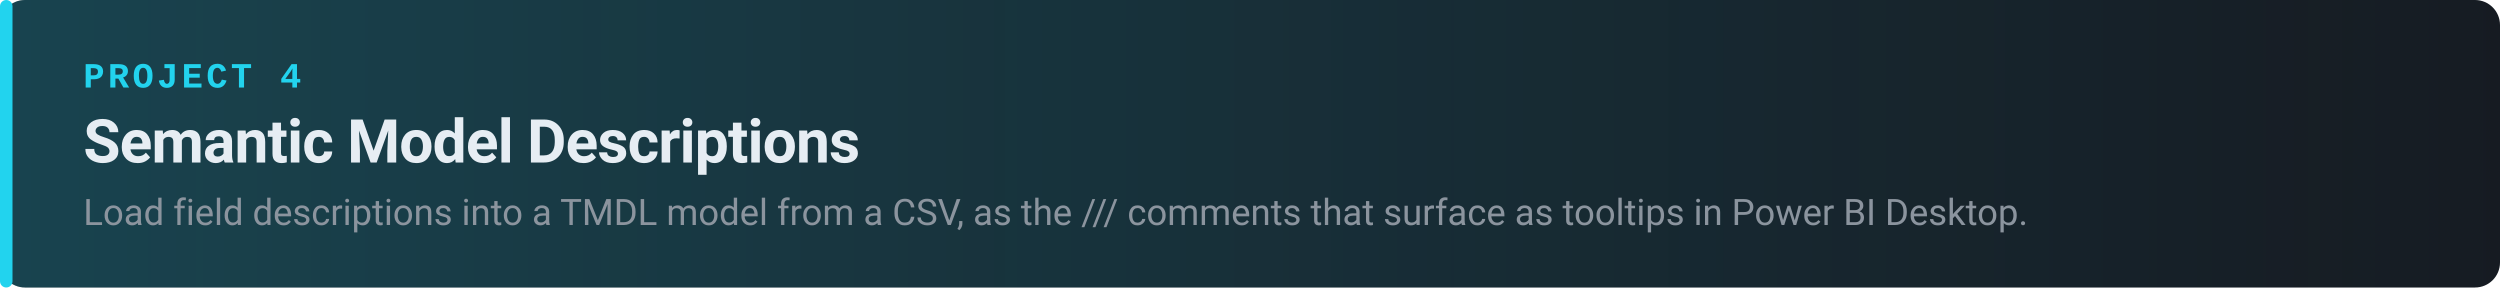
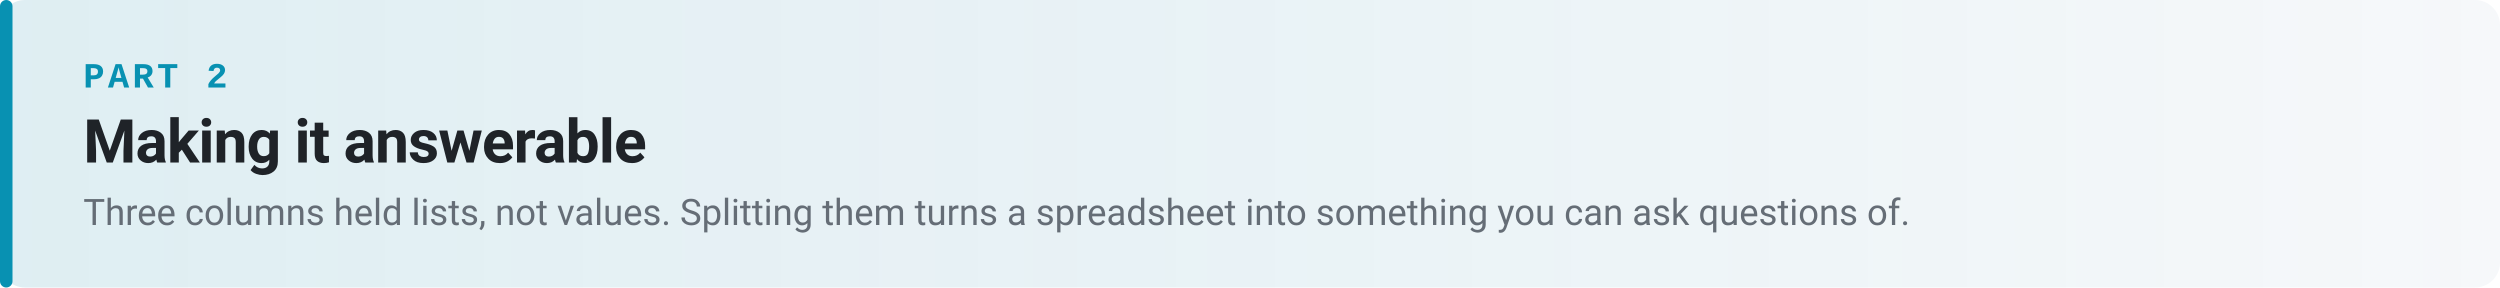
- <svg xmlns="http://www.w3.org/2000/svg" viewBox="0 0 1200 138" width="1200" height="138" role="img" aria-label="Semantic Model Descriptions">
+ <svg xmlns="http://www.w3.org/2000/svg" viewBox="0 0 1200 138" width="1200" height="138" role="img" aria-label="Making it answerable">
  <style>
    .rise  { animation: rise .55s cubic-bezier(.2,.7,.3,1) both; }
    @keyframes rise { from { transform: translateY(9px) } to { transform: translateY(0) } }
    @media (prefers-reduced-motion: reduce) { * { animation: none !important } }</style>
  <defs>
    <linearGradient id="w" x1="0" y1="0" x2="1" y2="0">
-       <stop offset="0%" stop-color="#22D3EE" stop-opacity="0.22" />
-       <stop offset="100%" stop-color="#22D3EE" stop-opacity="0" />
+       <stop offset="0%" stop-color="#0891B2" stop-opacity="0.10" />
+       <stop offset="100%" stop-color="#0891B2" stop-opacity="0" />
    </linearGradient>
  </defs>
-   <rect width="1200" height="138" rx="12" fill="#161B22" />
+   <rect width="1200" height="138" rx="12" fill="#F6F8FA" />
  <rect width="1200" height="138" rx="12" fill="url(#w)" />
-   <rect width="6" height="138" rx="3" fill="#22D3EE" />
+   <rect width="6" height="138" rx="3" fill="#0891B2" />
  <g class="rise">
-     <text x="40" y="42" font-family="ui-monospace,SFMono-Regular,'SF Mono',Consolas,'Liberation Mono',monospace" font-size="17" font-weight="700" letter-spacing="1.6" fill="#22D3EE">PROJECT 4</text>
-     <text x="40" y="78" font-family="system-ui,-apple-system,'Segoe UI',Roboto,Helvetica,Arial,sans-serif" font-size="29" font-weight="700" fill="#E6EDF3" letter-spacing="-0.4">Semantic Model Descriptions</text>
-     <text x="40" y="108" font-family="system-ui,-apple-system,'Segoe UI',Roboto,Helvetica,Arial,sans-serif" font-size="17.5" fill="#8B949E">Load field descriptions into a TMDL model from a CSV, as the /// comments that surface as tooltips in Power BI Desktop.</text>
+     <text x="40" y="42" font-family="ui-monospace,SFMono-Regular,'SF Mono',Consolas,'Liberation Mono',monospace" font-size="17" font-weight="700" letter-spacing="1.6" fill="#0891B2">PART 2</text>
+     <text x="40" y="78" font-family="system-ui,-apple-system,'Segoe UI',Roboto,Helvetica,Arial,sans-serif" font-size="29" font-weight="700" fill="#1F2328" letter-spacing="-0.4">Making it answerable</text>
+     <text x="40" y="108" font-family="system-ui,-apple-system,'Segoe UI',Roboto,Helvetica,Arial,sans-serif" font-size="17.5" fill="#656D76">Three columns held lists, not values. Splitting them turns a spreadsheet into something you can ask questions of.</text>
  </g>
</svg>
